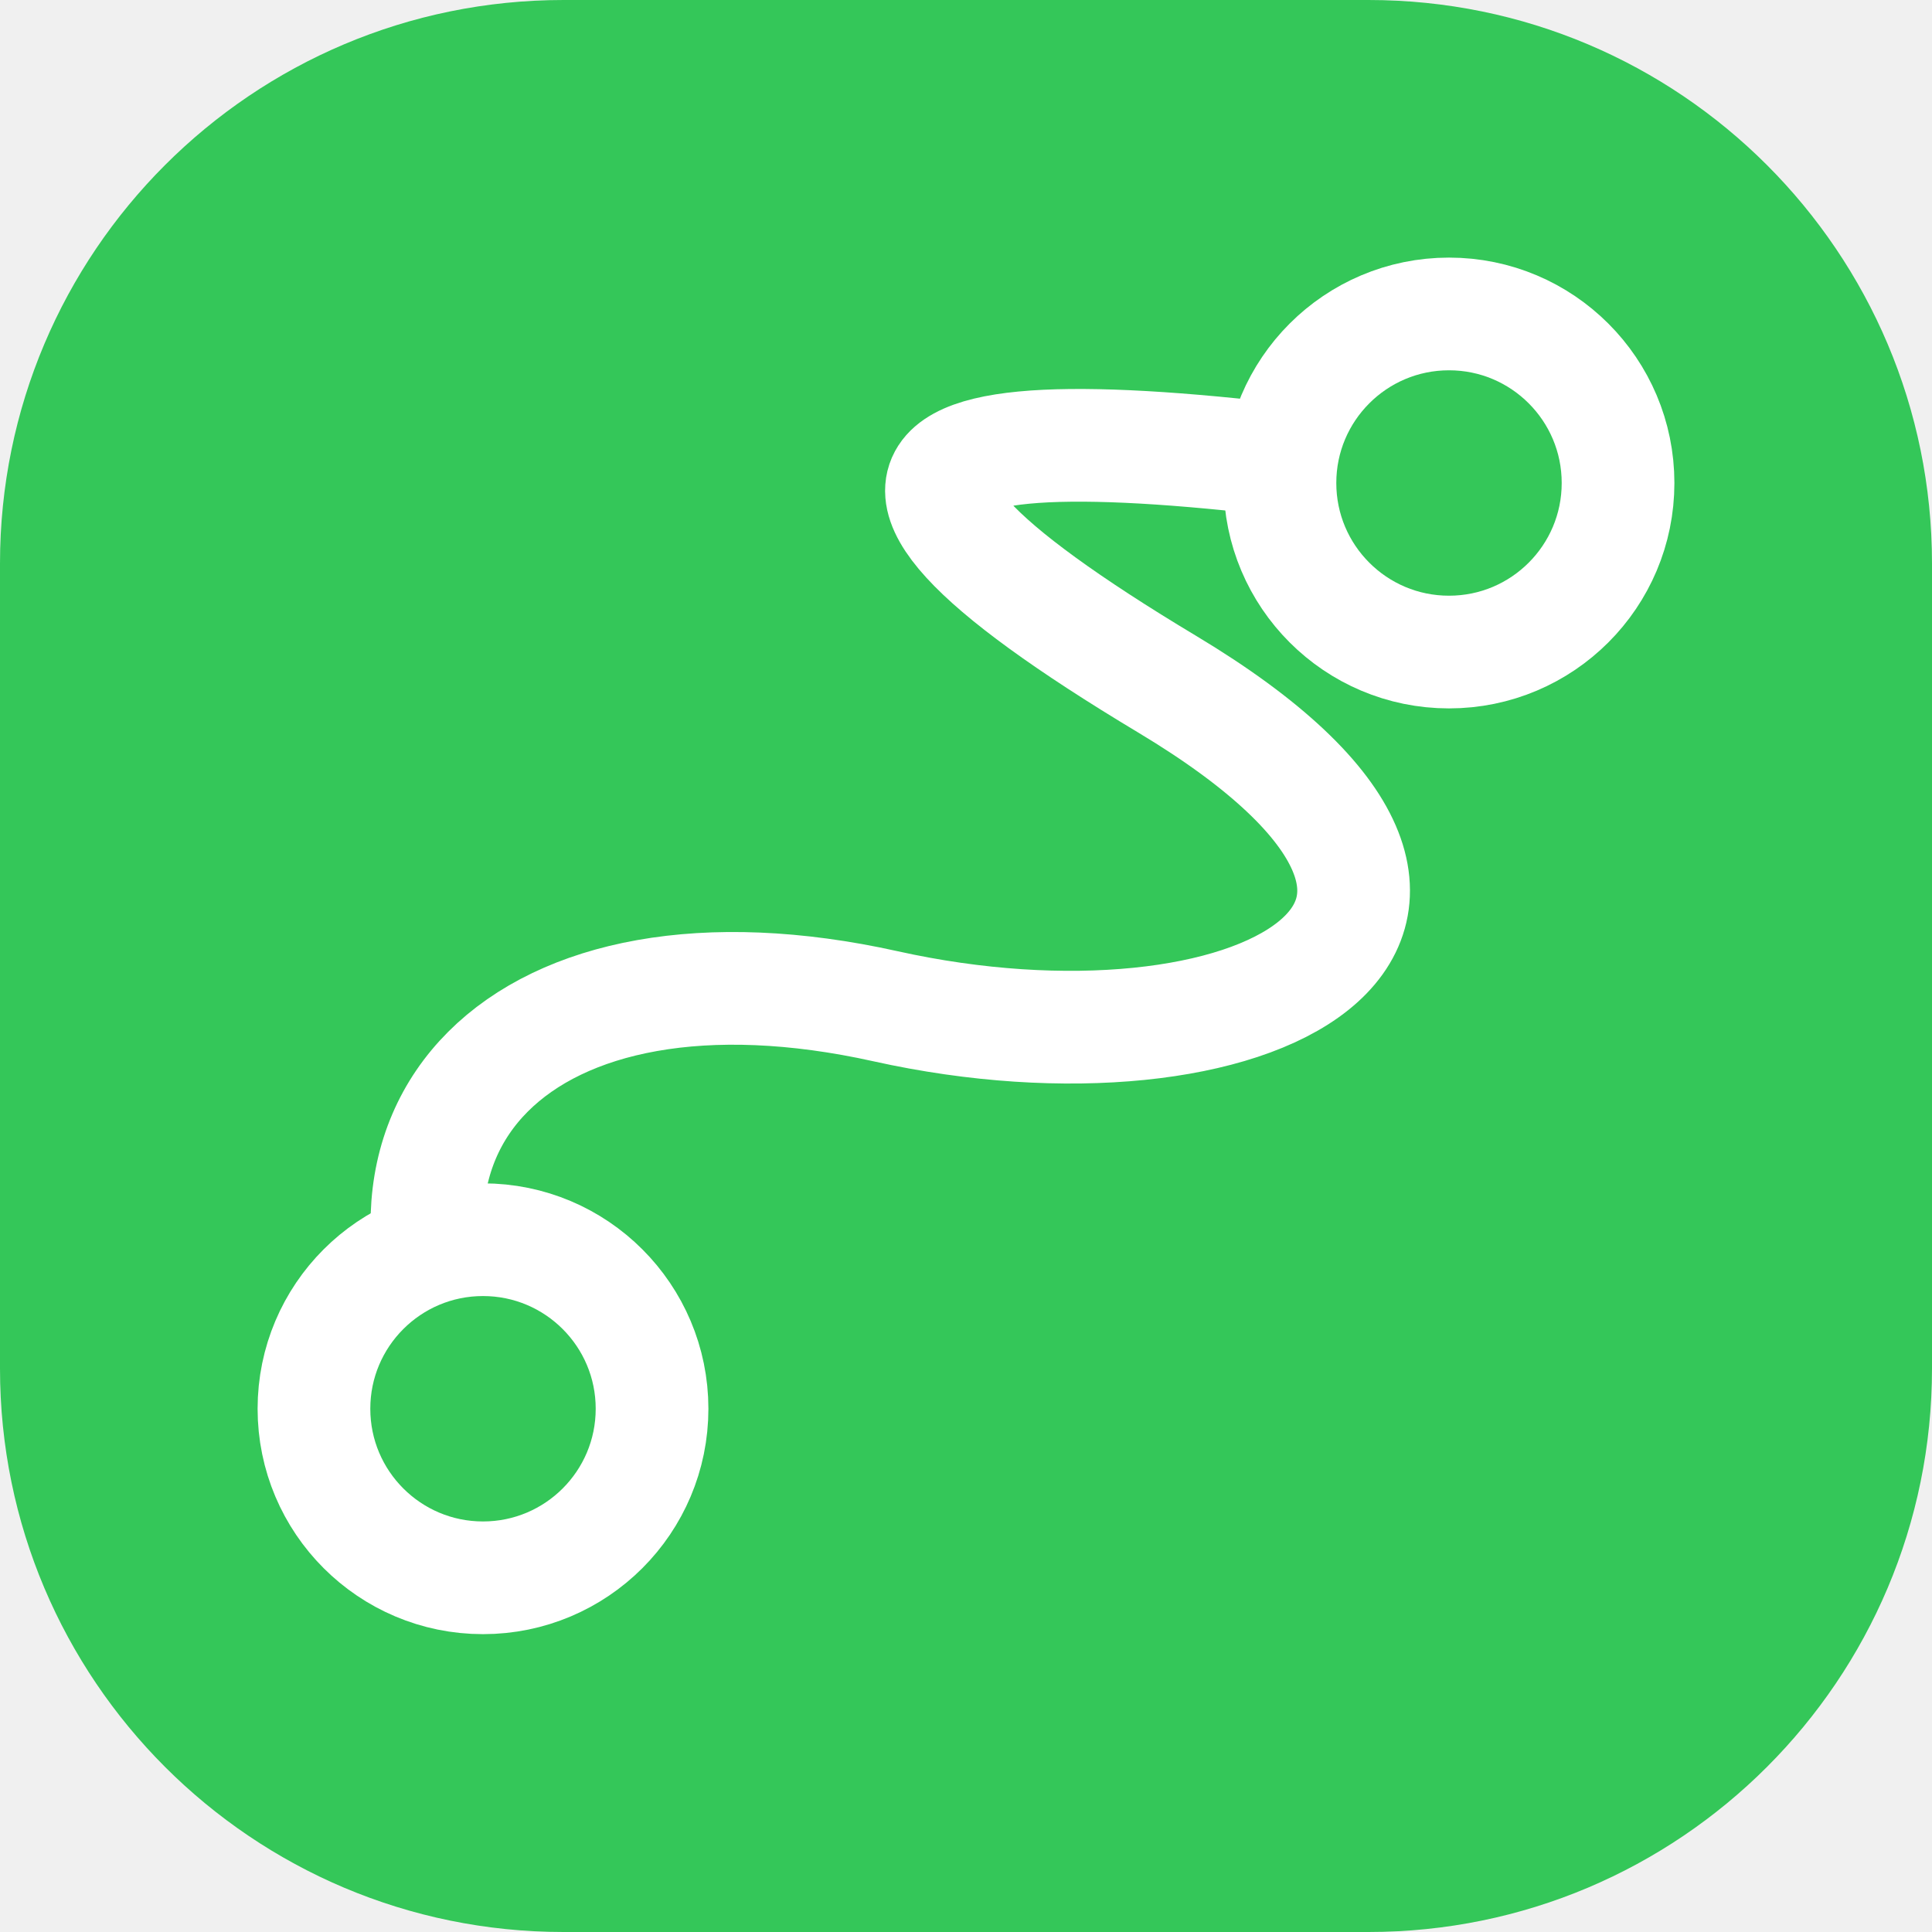
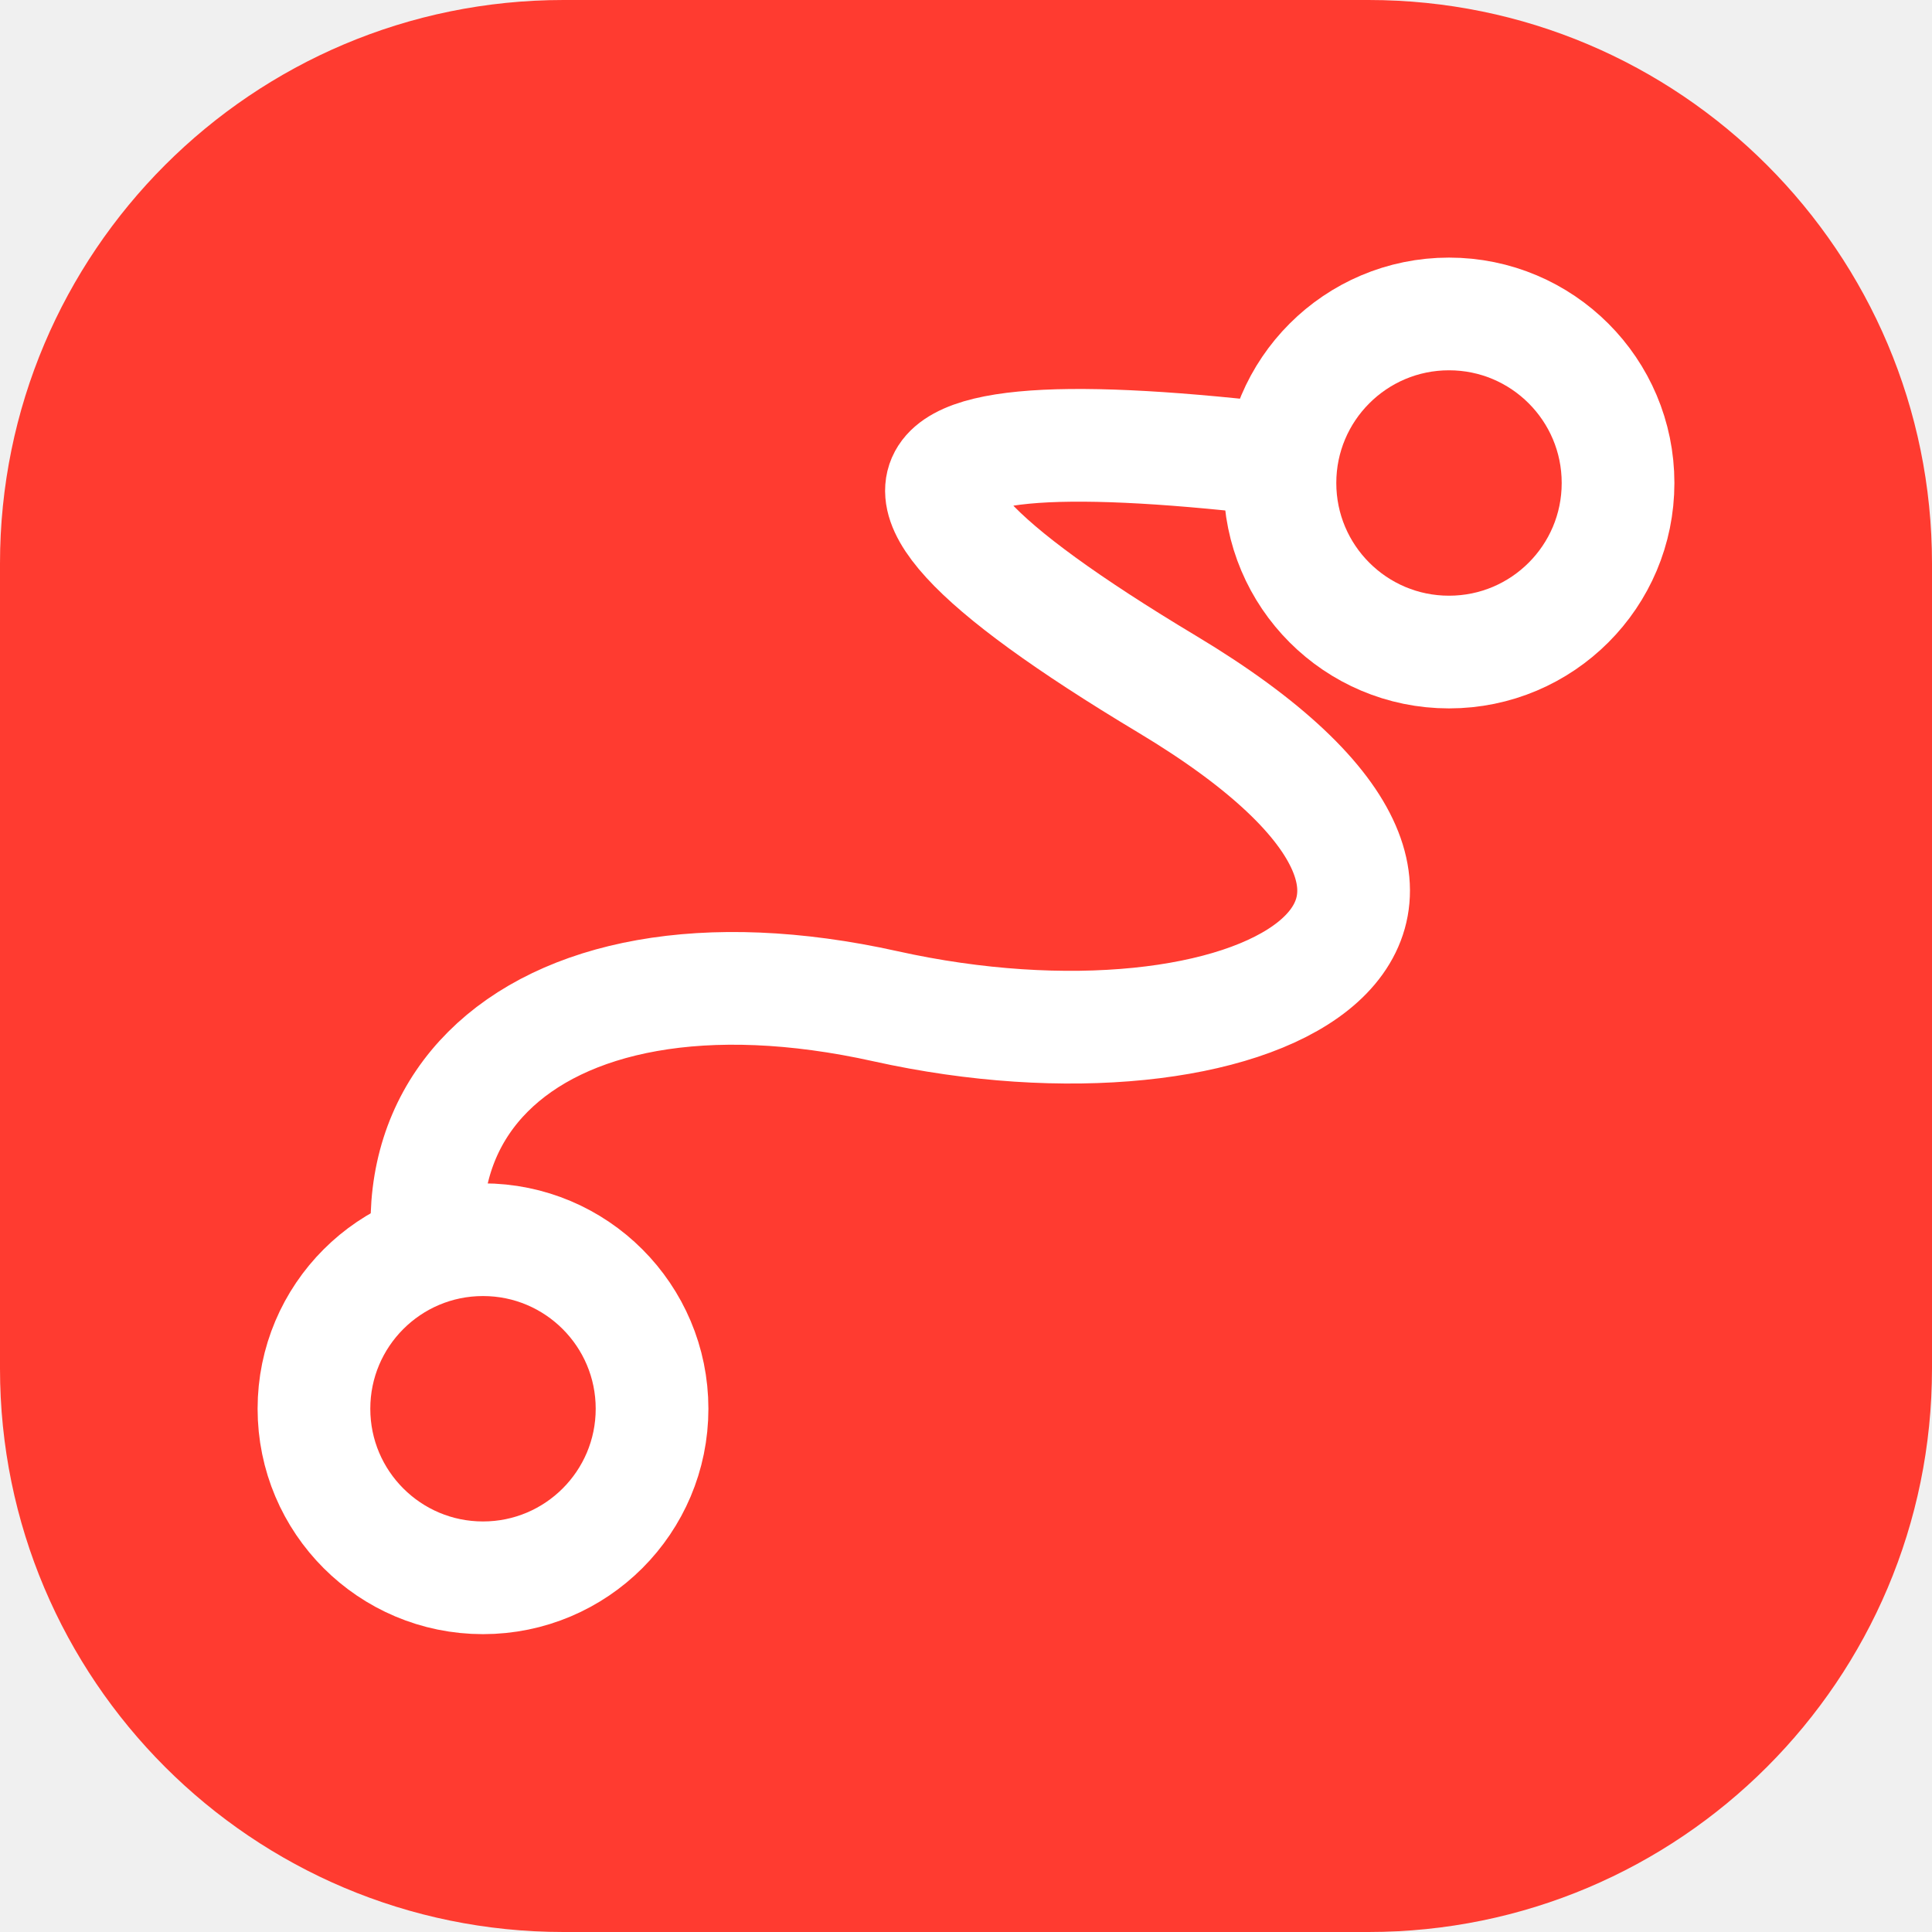
<svg xmlns="http://www.w3.org/2000/svg" viewBox="0 0 48 48">
-   <rect width="48" height="48" rx="14" fill="#34C759" />
+   <rect width="48" height="48" rx="14" fill="#FF3B30" />
  <path d="M12 35C8 28 13 23 22 25S39 23 29 17S23 10 36 12" fill="none" stroke="#fff" stroke-width="2.8" stroke-linecap="round" />
-   <circle cx="12" cy="35" r="4.2" fill="#34C759" stroke="#fff" stroke-width="2.8" />
-   <circle cx="36" cy="12" r="4.2" fill="#34C759" stroke="#fff" stroke-width="2.8" />
+   <circle cx="12" cy="35" r="4.2" fill="#FF3B30" stroke="#fff" stroke-width="2.8" />
+   <circle cx="36" cy="12" r="4.2" fill="#FF3B30" stroke="#fff" stroke-width="2.8" />
</svg>
